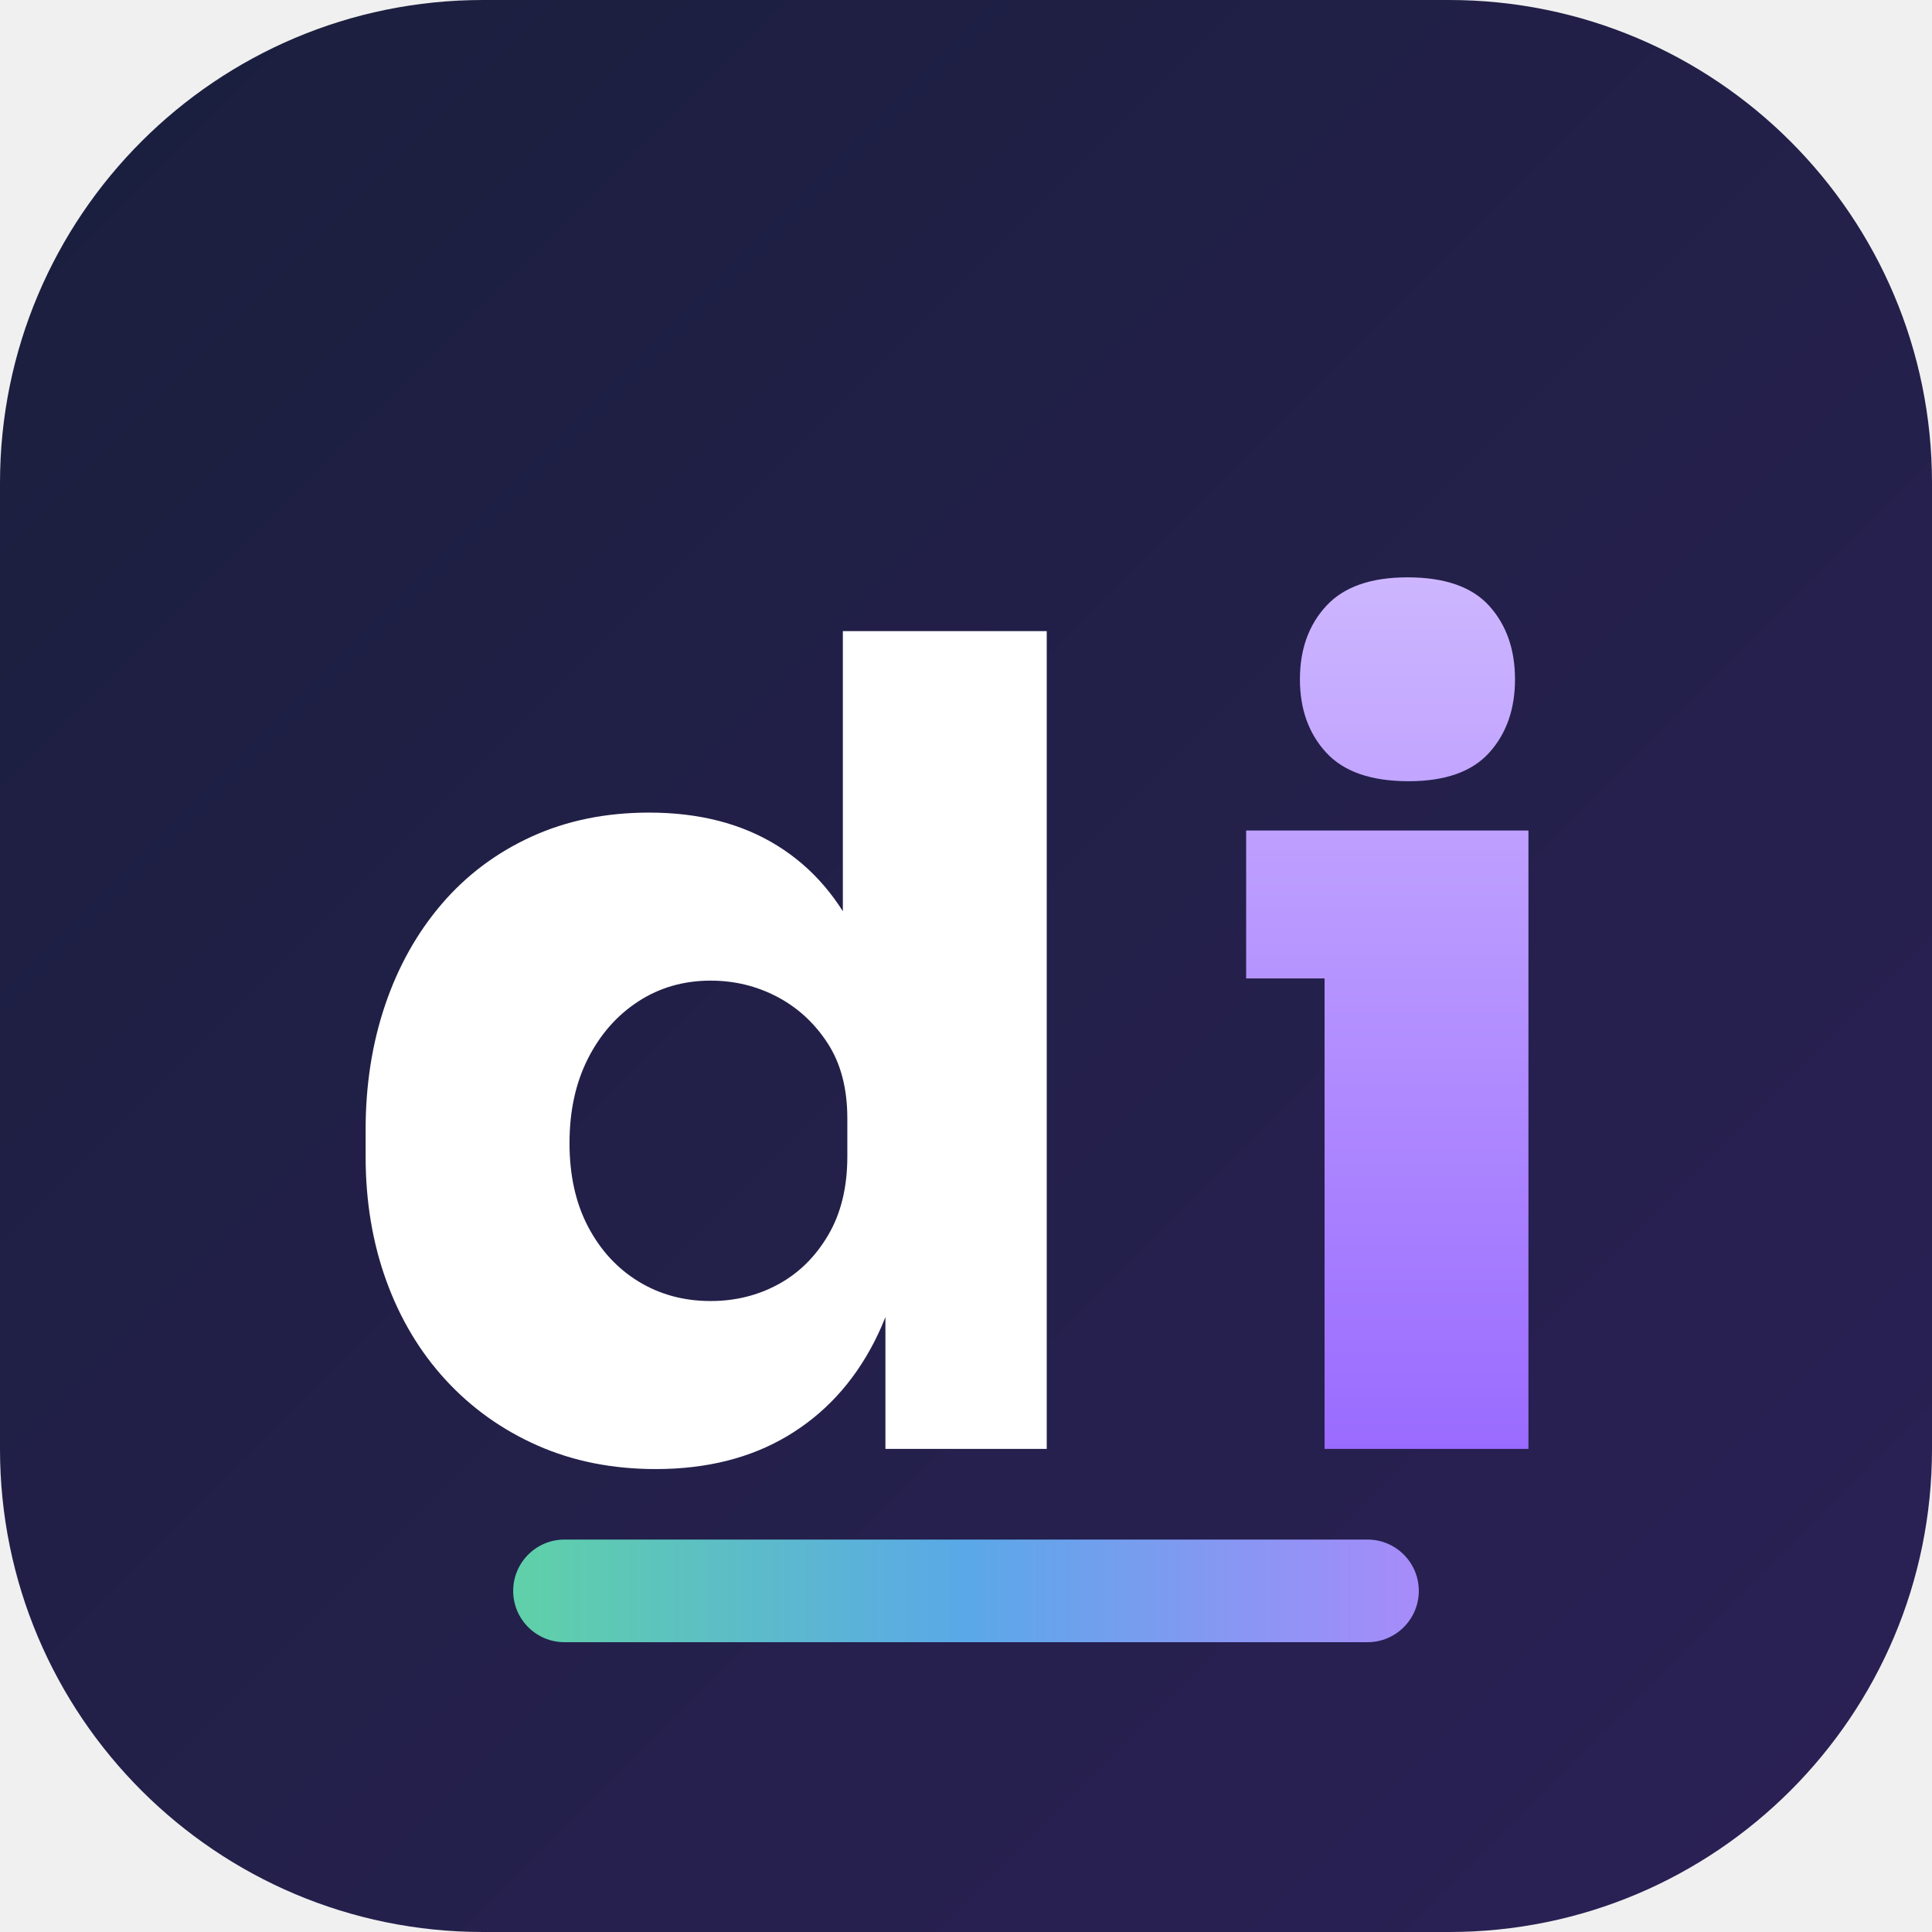
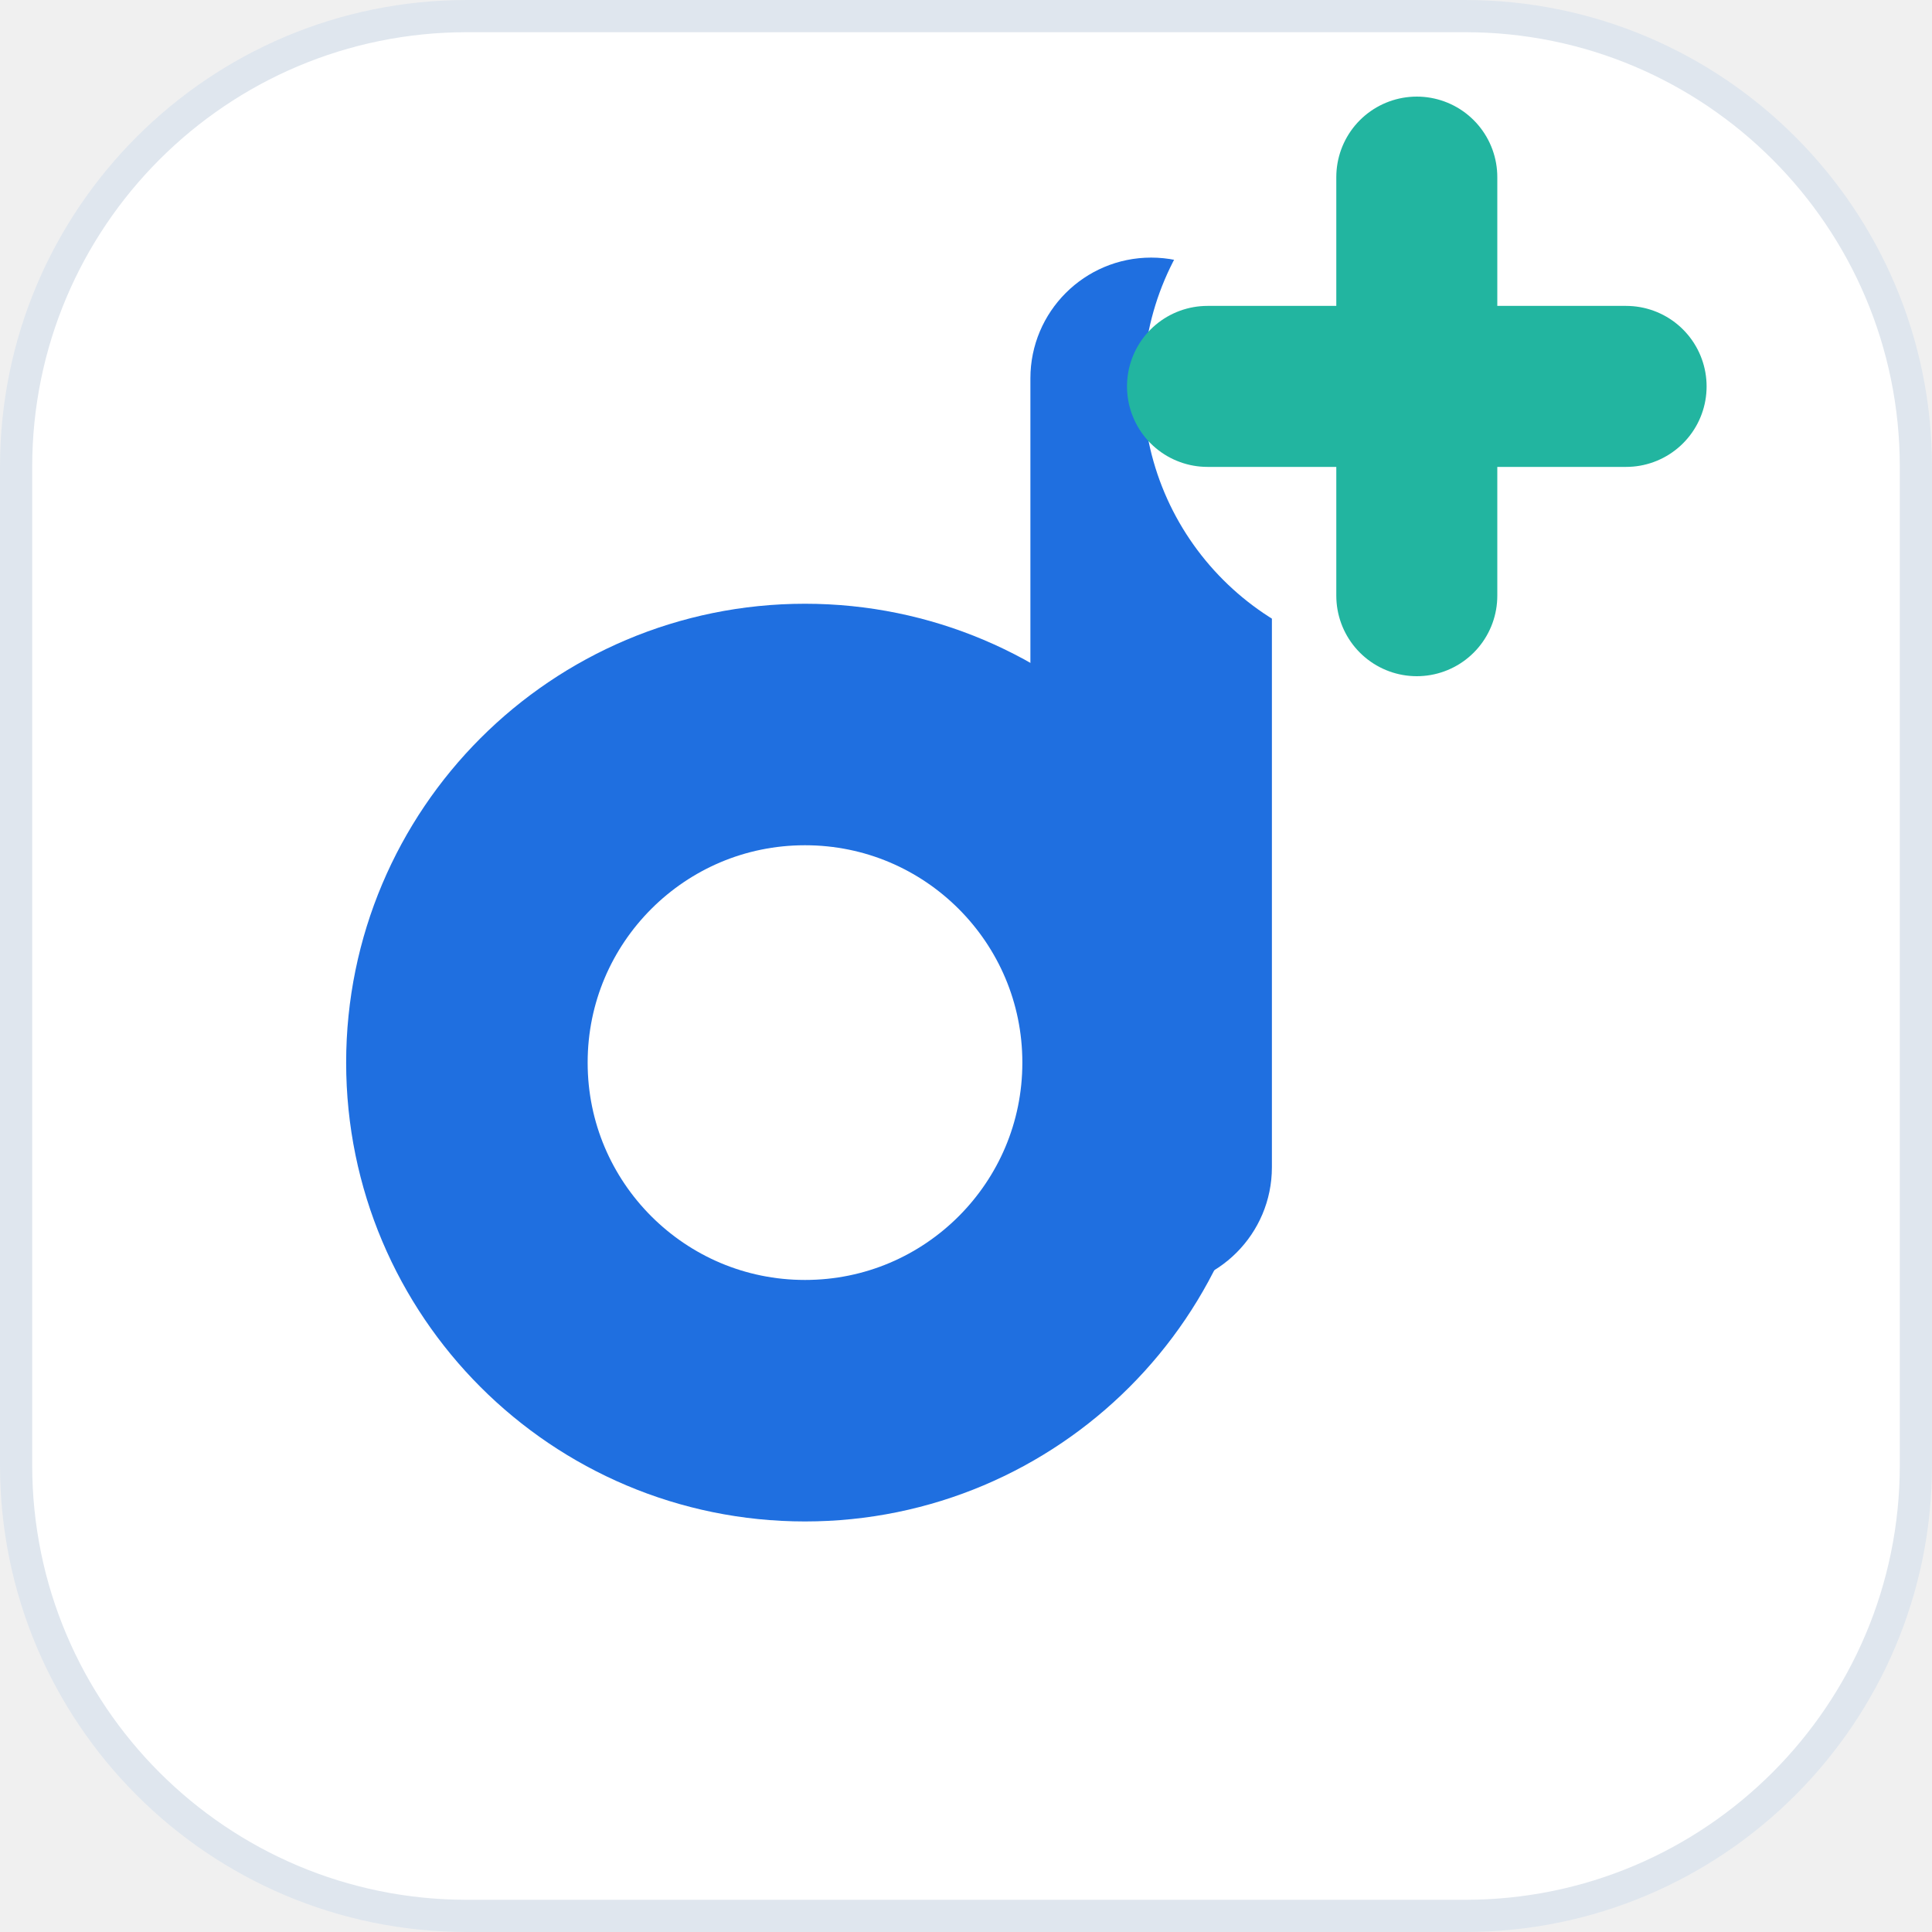
- <svg xmlns="http://www.w3.org/2000/svg" viewBox="0 0 64 64">
-   <defs>
-     <linearGradient id="dpu" x1="0" y1="0" x2="0" y2="1">
-       <stop offset="0" stop-color="#cdb6ff" />
-       <stop offset="1" stop-color="#9a6bff" />
-     </linearGradient>
-     <linearGradient id="dbg" x1="0" y1="0" x2="1" y2="1">
-       <stop offset="0" stop-color="#1a1f3d" />
-       <stop offset="1" stop-color="#2b2056" />
-     </linearGradient>
-     <linearGradient id="dac" x1="0" y1="0" x2="1" y2="0">
-       <stop offset="0" stop-color="#5fd1a8" />
-       <stop offset=".5" stop-color="#5aa8e8" />
-       <stop offset="1" stop-color="#a78bfa" />
-     </linearGradient>
-   </defs>
-   <rect width="64" height="64" rx="16" fill="url(#dbg)" />
-   <g transform="translate(10.85 12.00) scale(0.03711)">
-     <path d="M293 988Q235 988 187.5 967.0Q140 946 105.5 908.5Q71 871 52.5 820.0Q34 769 34 709V685Q34 625 51.5 573.5Q69 522 102.0 483.5Q135 445 182.0 423.5Q229 402 287 402Q354 402 401.5 431.5Q449 461 474.5 517.0Q500 573 502 653L460 622V240H642V970H498V746H518Q516 820 488.0 874.5Q460 929 410.5 958.5Q361 988 293 988ZM342 838Q375 838 402.5 823.0Q430 808 447.0 779.0Q464 750 464 709V675Q464 635 446.5 608.0Q429 581 401.5 566.5Q374 552 342 552Q306 552 277.5 570.5Q249 589 232.5 621.5Q216 654 216 697Q216 740 232.5 771.5Q249 803 277.5 820.5Q306 838 342 838Z" fill="#fff" />
-     <g transform="translate(-1881 0)">
-       <path d="M2771 970V418H2953V970ZM2701 550V418H2953V550ZM2846 374Q2796 374 2772.5 348.5Q2749 323 2749 283Q2749 243 2772.5 217.5Q2796 192 2845 192Q2895 192 2918.0 217.5Q2941 243 2941 283Q2941 323 2918.0 348.5Q2895 374 2846 374Z" fill="url(#dpu)" />
-     </g>
-   </g>
-   <rect x="17" y="51" width="30" height="3.4" rx="1.7" fill="url(#dac)" />
+ <svg xmlns="http://www.w3.org/2000/svg" viewBox="0 0 120 120">
+   <rect x="1" y="1" width="118" height="118" rx="28" fill="#fff" stroke="#dfe6ee" stroke-width="2" />
+   <circle cx="50" cy="66" r="21" fill="none" stroke="#1f6fe0" stroke-width="15" />
+   <rect x="64" y="16" width="15" height="64" rx="7.5" fill="#1f6fe0" />
+   <circle cx="88" cy="24" r="17" fill="#fff" />
+   <path d="M88 11v26M75 24h26" stroke="#22b5a0" stroke-width="10" stroke-linecap="round" />
</svg>
